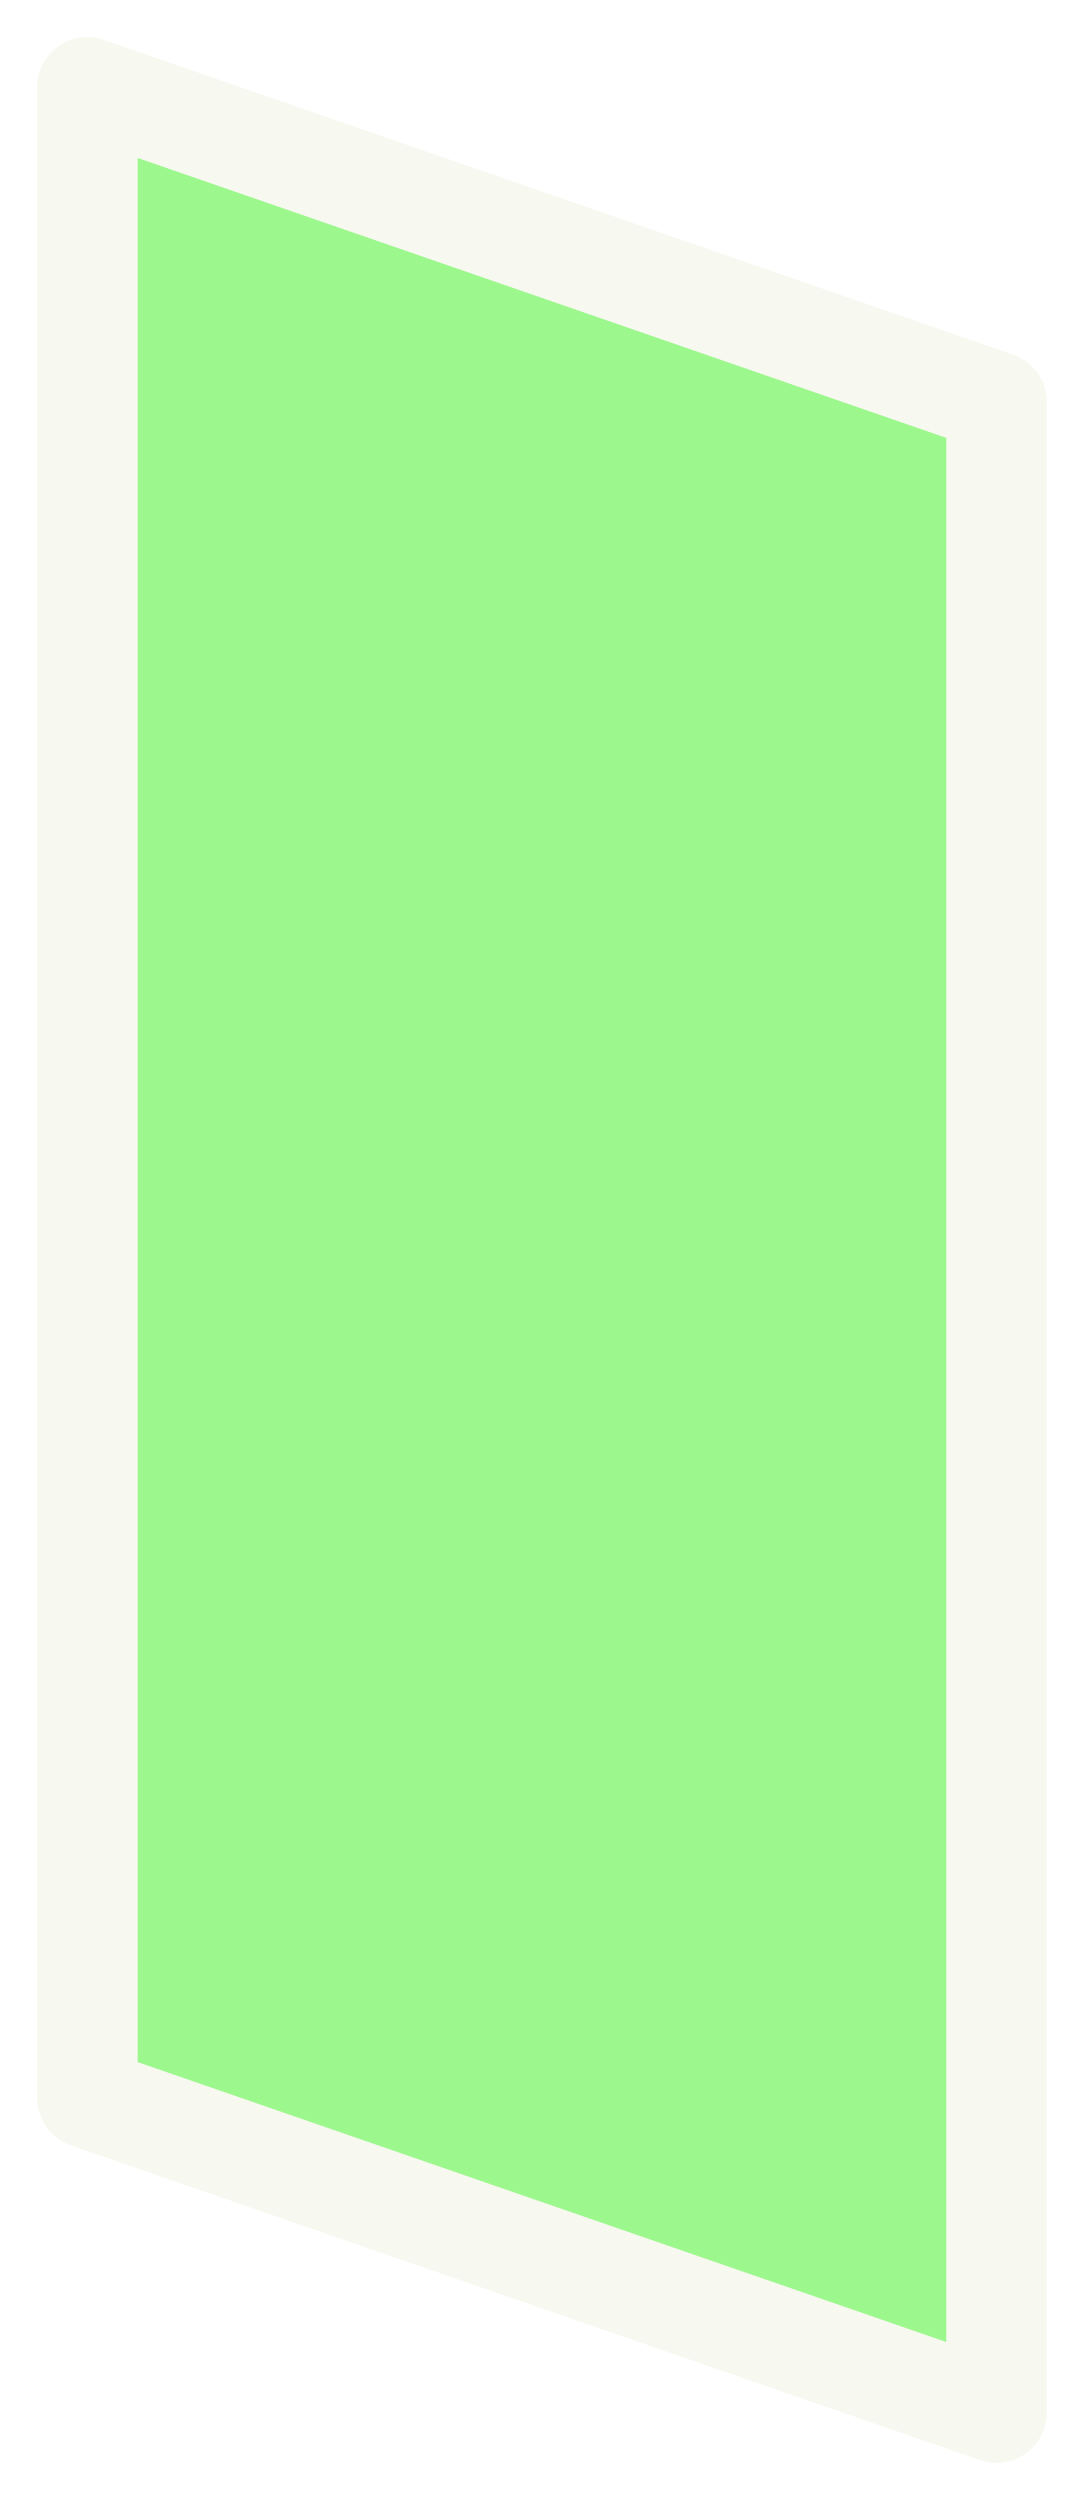
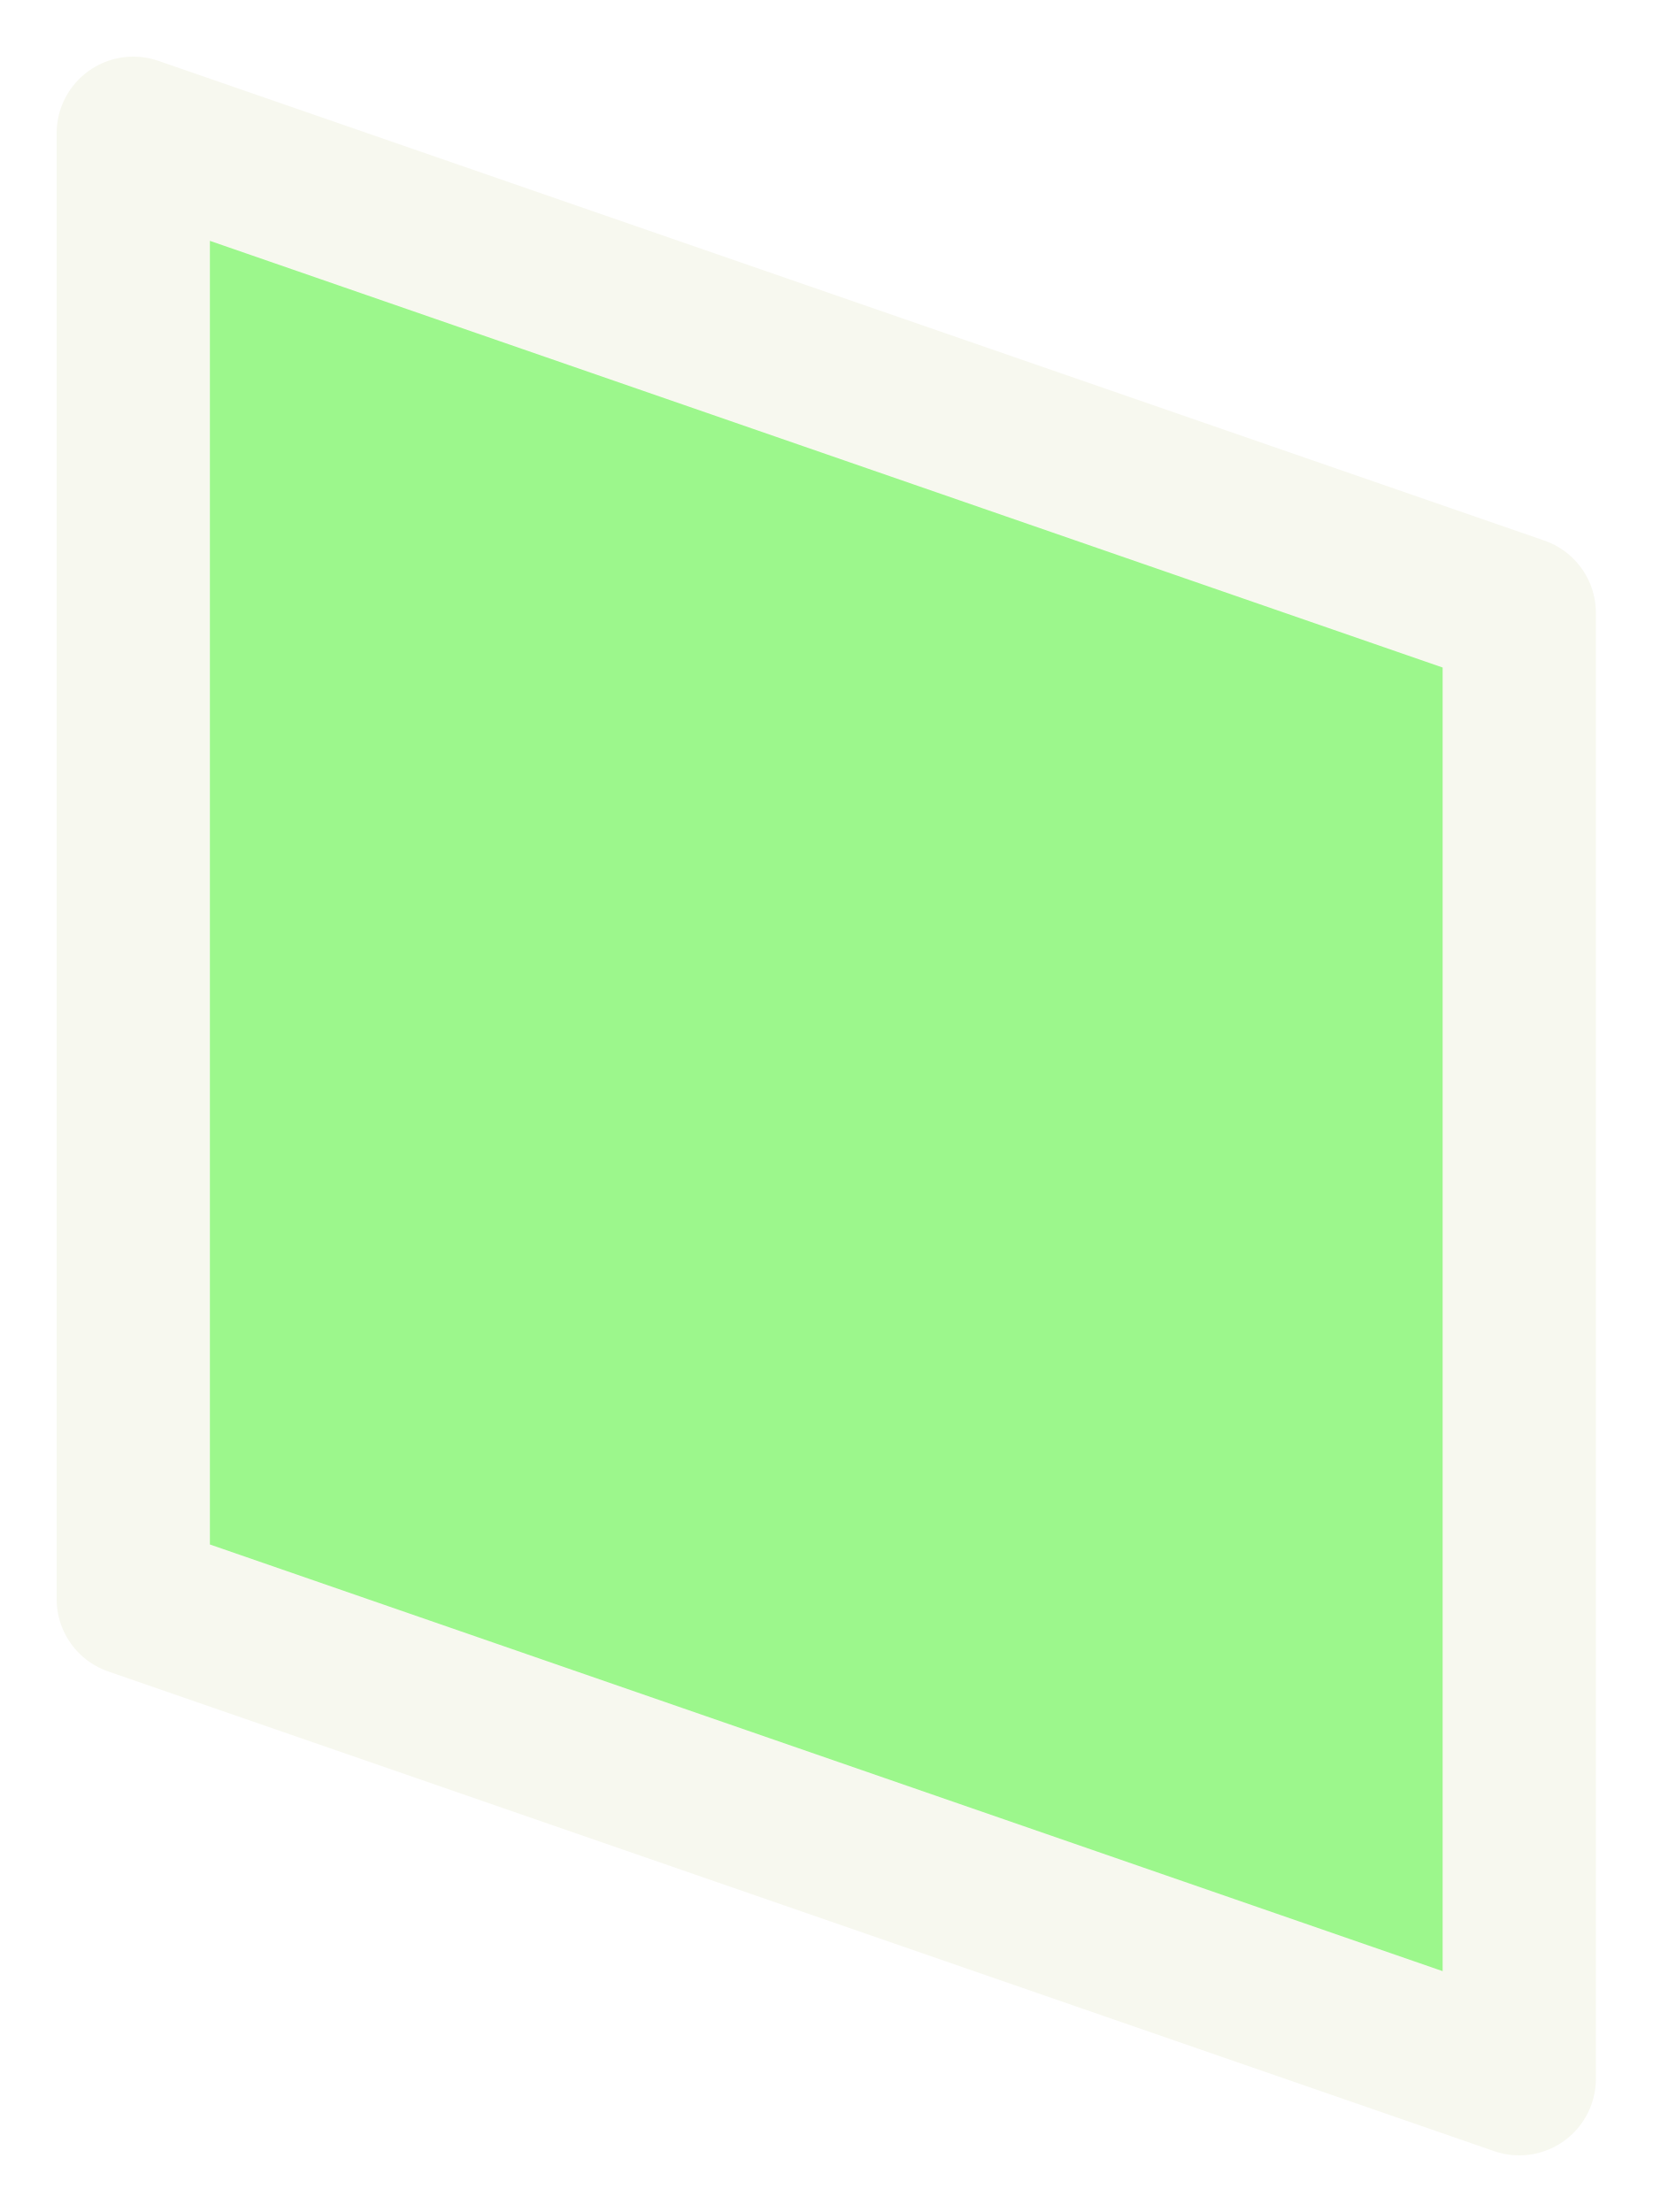
- <svg xmlns="http://www.w3.org/2000/svg" viewBox="160.10 110.02 24.80 57.20" role="img" aria-label="FLAP_2 FULL_EXT DIM" data-device="FLAP_2" data-level="FULL_EXT" data-mode="DIM">
-   <path d="M162.10 112.02 L182.90 119.22 L182.90 165.22 L162.10 158.02 Z" fill="#35ef15" fill-opacity=".49" stroke="#f7f8ef" stroke-width="2.3" stroke-linejoin="round" />
+ <svg xmlns="http://www.w3.org/2000/svg" viewBox="160.10 86.02 24.80 33.20" role="img" aria-label="FLAP_2 FULL_EXT DIM" data-device="FLAP_2" data-level="FULL_EXT" data-mode="DIM">
+   <path d="M162.10 88.02 L182.90 95.22 L182.90 117.22 L162.10 110.02 Z" fill="#35ef15" fill-opacity="0.49" stroke="#f7f8ef" stroke-width="2.3" stroke-linejoin="round" />
</svg>
